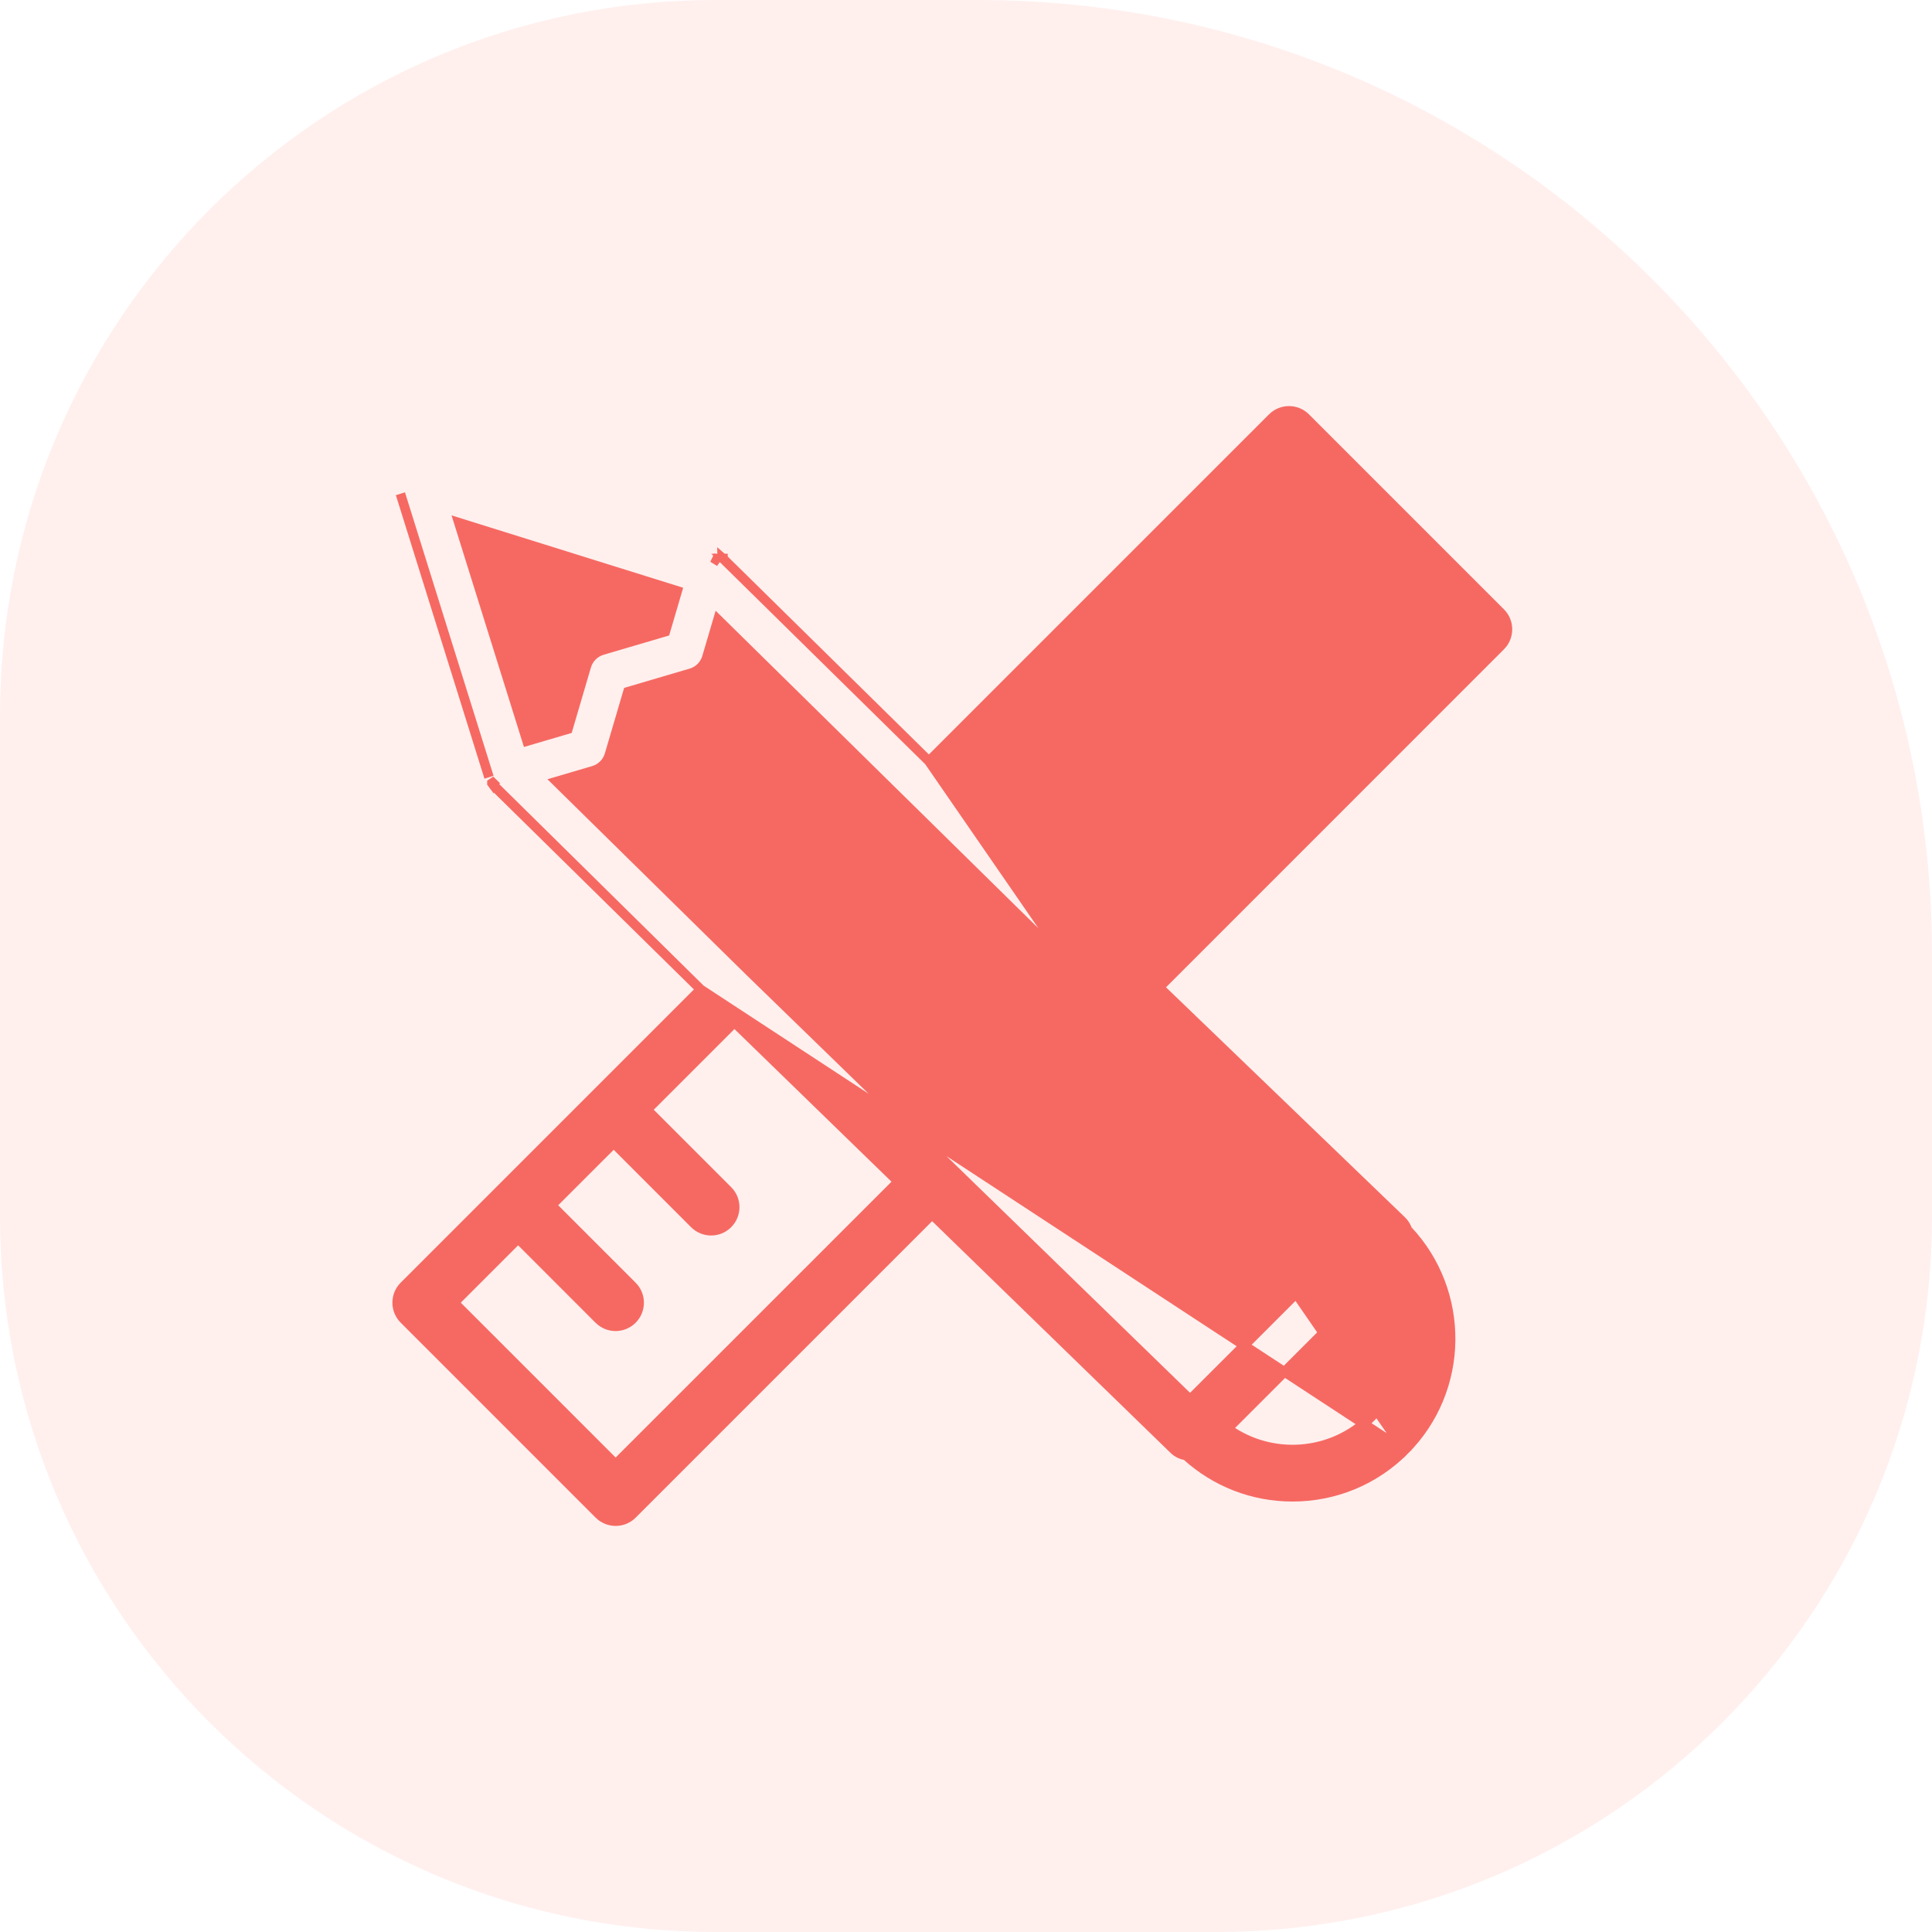
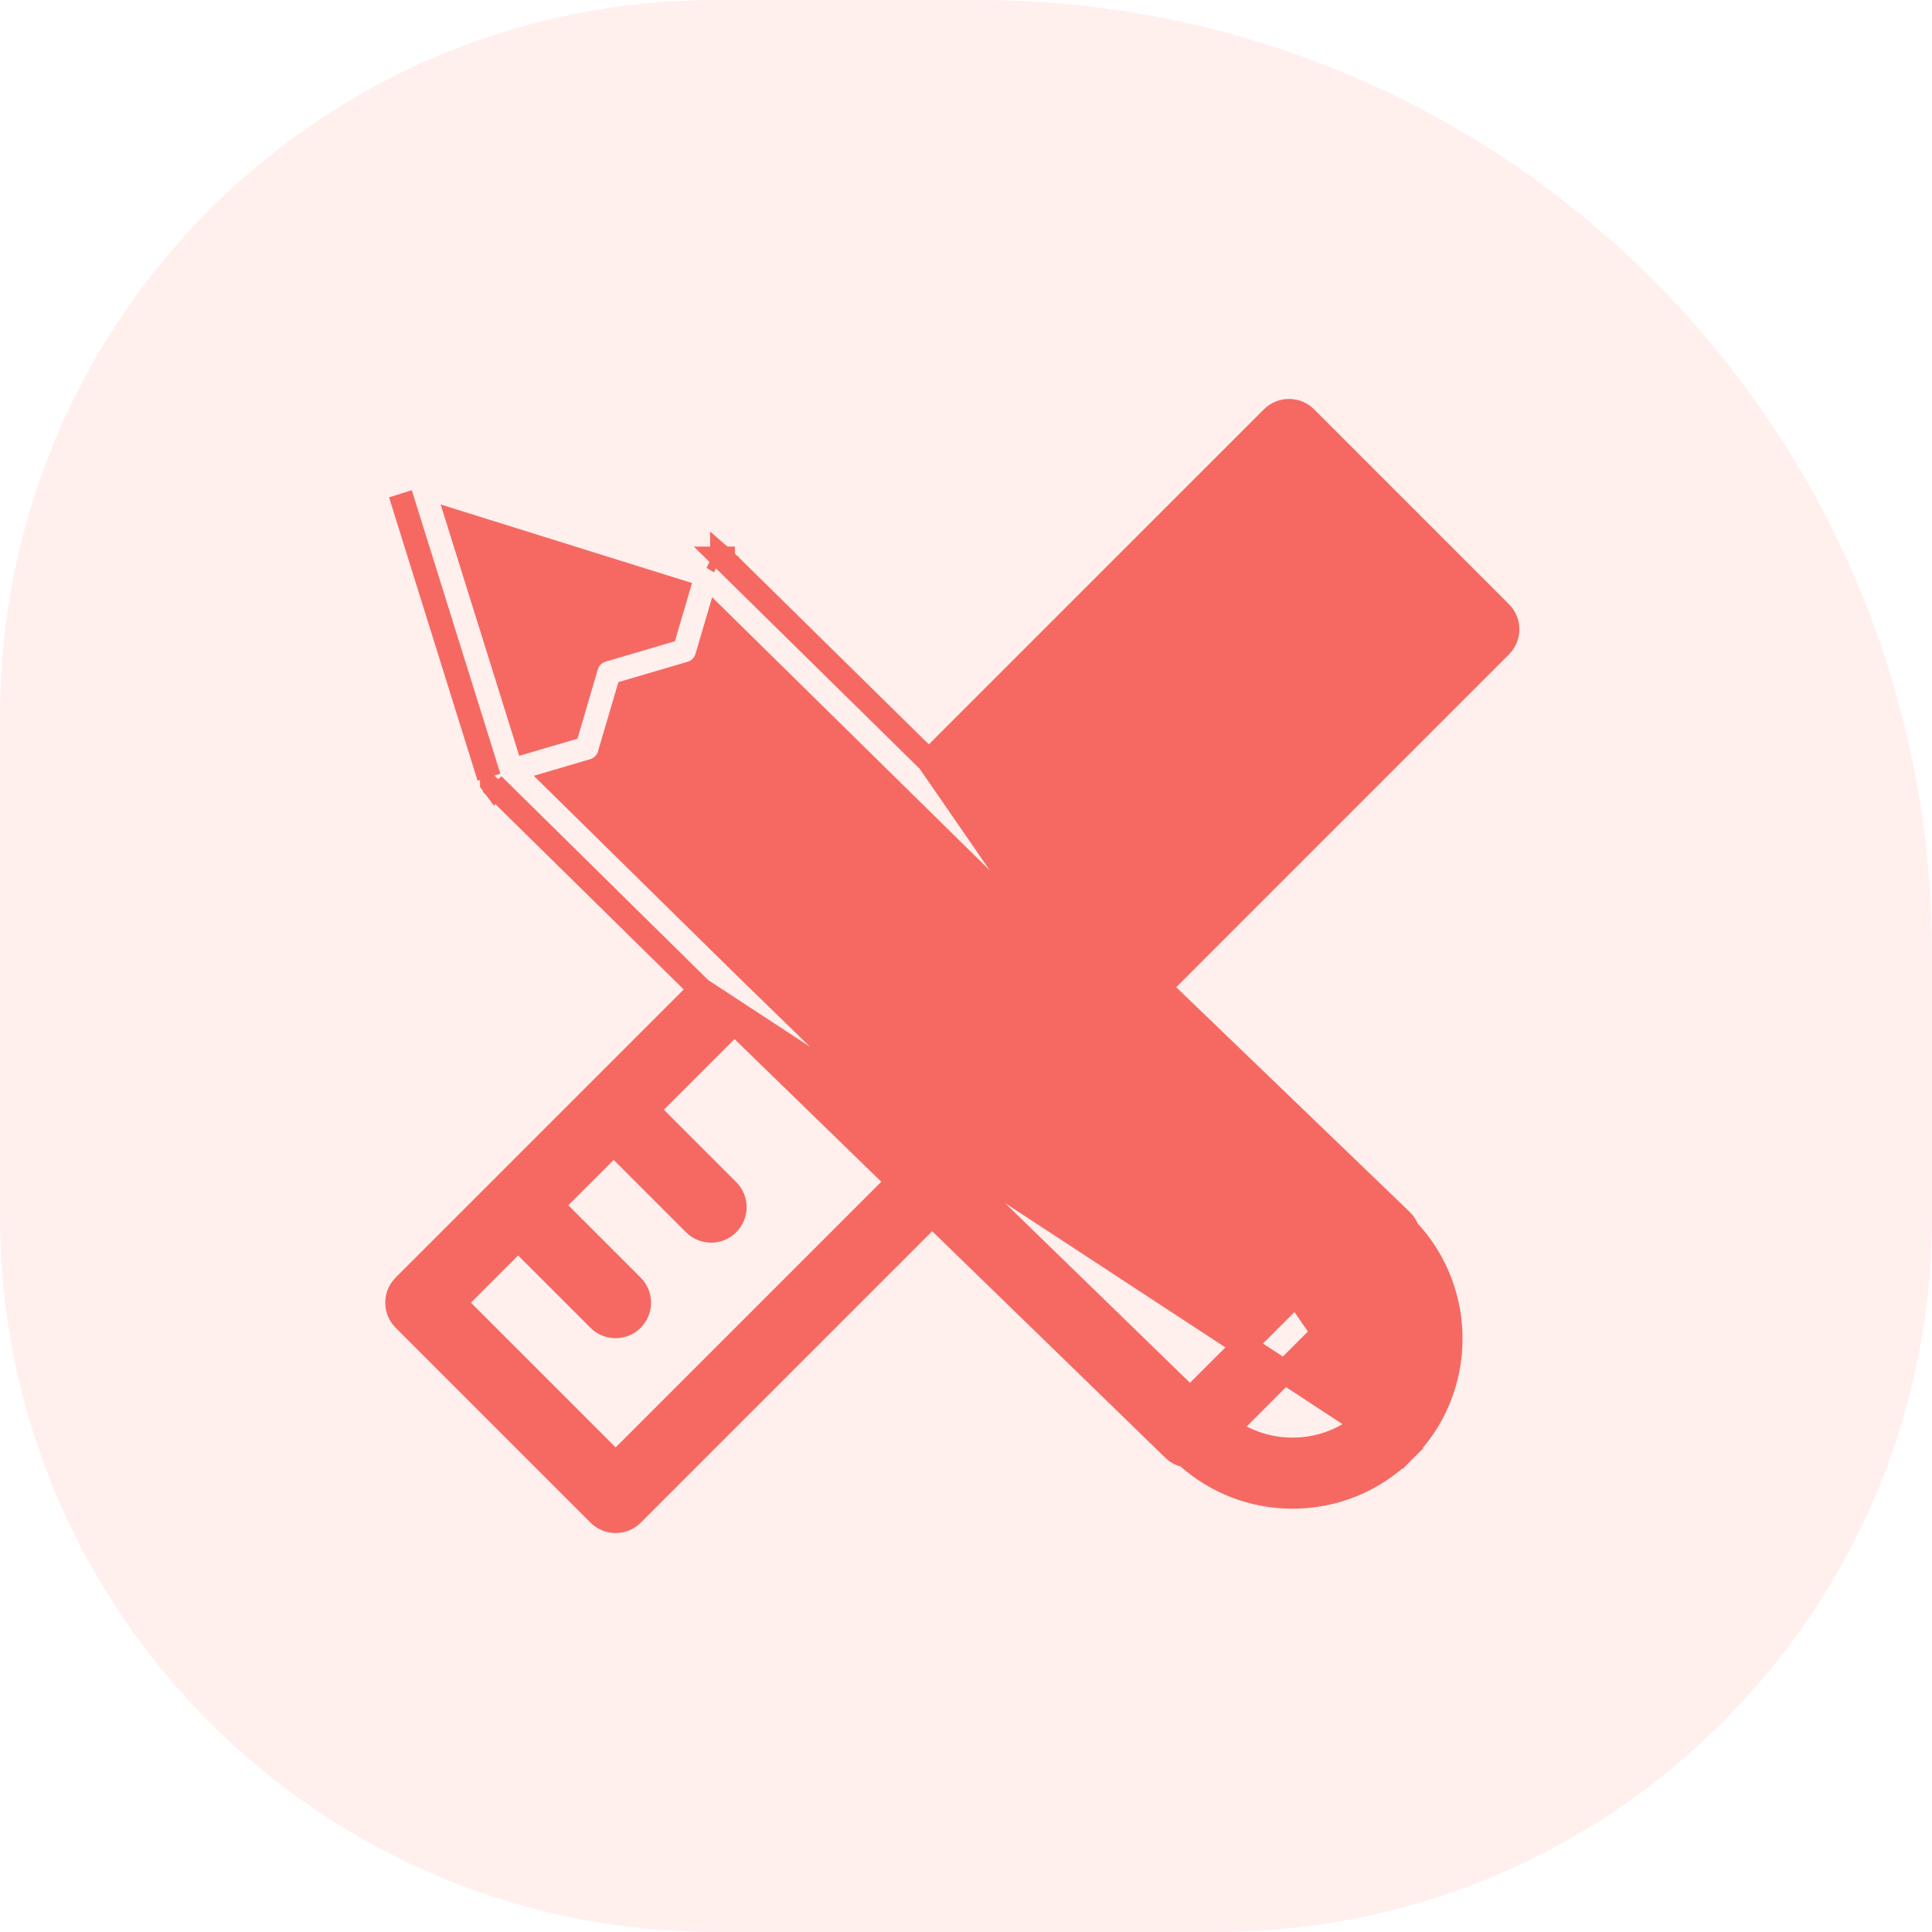
<svg xmlns="http://www.w3.org/2000/svg" width="81" height="81" viewBox="0 0 81 81" fill="none">
  <path d="M0 30C0 13.431 13.431 0 30 0H41C63.091 0 81 17.909 81 40V51C81 67.569 67.569 81 51 81H30C13.431 81 0 67.569 0 51V30Z" fill="#FFF0EE" />
-   <path d="M30.147 23.541C30.118 23.514 30.087 23.491 30.054 23.469C30.048 23.465 30.043 23.461 30.037 23.457C30.027 23.45 30.018 23.443 30.007 23.437C29.968 23.415 29.927 23.398 29.884 23.382L30.17 23.558C30.166 23.555 30.162 23.551 30.157 23.548C30.153 23.546 30.15 23.543 30.147 23.541ZM30.147 23.541L30.281 23.393C30.279 23.39 30.276 23.388 30.274 23.386C30.274 23.386 30.274 23.386 30.274 23.386L30.272 23.384L30.271 23.384C30.27 23.383 30.27 23.383 30.27 23.383L30.27 23.383C30.27 23.384 30.273 23.386 30.277 23.389L30.147 23.541ZM38.945 31.912L30.311 23.417C30.311 23.417 30.311 23.416 30.311 23.416L30.31 23.416L38.945 31.912ZM38.945 31.912L53.343 17.515C53.729 17.129 54.354 17.129 54.74 17.515L62.911 25.686C63.297 26.072 63.297 26.697 62.912 27.083L62.911 27.083L48.6 41.396L58.764 51.179L58.764 51.179C58.879 51.289 58.959 51.424 59.008 51.566C61.461 54.162 61.422 58.268 58.88 60.81L38.945 31.912ZM20.679 32.907L20.679 32.907C20.676 32.903 20.674 32.9 20.671 32.897C20.668 32.894 20.665 32.89 20.66 32.883C20.65 32.873 20.638 32.857 20.625 32.838C20.625 32.837 20.625 32.837 20.625 32.837L20.792 32.727L20.679 32.907ZM20.679 32.907C20.683 32.912 20.686 32.915 20.69 32.921C20.693 32.925 20.697 32.93 20.702 32.938C20.713 32.953 20.73 32.975 20.753 32.996C20.753 32.997 20.753 32.997 20.753 32.997L29.376 41.481M20.679 32.907L29.376 41.481M29.376 41.481L16.941 53.916C16.555 54.302 16.555 54.927 16.941 55.313L25.113 63.486C25.298 63.671 25.549 63.775 25.811 63.775C26.074 63.775 26.325 63.671 26.51 63.486L26.51 63.486L39.078 50.918L49.218 60.772L49.218 60.773C49.37 60.919 49.552 60.994 49.733 61.025C50.955 62.137 52.523 62.753 54.189 62.753C55.96 62.753 57.628 62.063 58.88 60.81L29.376 41.481ZM49.911 23.741L53.298 27.128C53.684 27.513 53.684 28.14 53.298 28.525M49.911 23.741L48.898 31.527L45.511 28.14L48.514 25.138L51.901 28.525C52.094 28.718 52.347 28.814 52.599 28.814C52.852 28.814 53.105 28.718 53.298 28.525M49.911 23.741L54.042 19.61L60.816 26.384L47.183 40.018L40.353 33.297L44.114 29.537L47.501 32.924C47.694 33.117 47.947 33.213 48.2 33.213C48.452 33.213 48.705 33.117 48.898 32.924C49.284 32.539 49.284 31.913 48.898 31.527L49.911 23.741ZM53.298 28.525L53.157 28.383M53.298 28.525C53.298 28.525 53.298 28.525 53.298 28.525L53.157 28.383M53.157 28.383C53.465 28.076 53.465 27.576 53.157 27.269V28.383ZM20.502 32.587L20.502 32.587L16.788 20.701L20.502 32.587ZM25.252 27.259L25.252 27.259C24.93 27.353 24.678 27.605 24.583 27.928C24.583 27.928 24.583 27.928 24.583 27.928L23.807 30.568L22.099 31.07L19.236 21.912L28.395 24.774L27.893 26.482L25.252 27.259ZM31.419 40.719L23.335 32.766L24.882 32.311L24.882 32.311C25.204 32.216 25.456 31.965 25.551 31.642L26.328 29.002L28.968 28.225L28.968 28.225C29.29 28.131 29.543 27.879 29.637 27.556C29.637 27.556 29.637 27.556 29.637 27.556L30.101 25.981L46.487 42.102L46.489 42.104L56.669 51.904L49.896 58.676L31.42 40.72L31.419 40.719ZM25.811 61.39L19.036 54.615L21.723 51.928L25.11 55.316C25.303 55.508 25.556 55.605 25.808 55.605C26.061 55.605 26.314 55.508 26.507 55.316C26.893 54.929 26.893 54.304 26.507 53.918L23.12 50.531L25.729 47.923L29.116 51.31C29.309 51.503 29.562 51.599 29.814 51.599C30.067 51.599 30.32 51.503 30.513 51.31C30.899 50.924 30.899 50.299 30.513 49.913L27.126 46.526L30.79 42.862L37.661 49.541L25.811 61.39ZM57.482 59.412C55.846 61.047 53.287 61.208 51.468 59.898L57.968 53.398C59.278 55.218 59.117 57.777 57.482 59.412Z" fill="#F66962" stroke="#F66962" stroke-width="0.4" />
+   <path d="M30.147 23.541C30.118 23.514 30.087 23.491 30.054 23.469C30.048 23.465 30.043 23.461 30.037 23.457C30.027 23.45 30.018 23.443 30.007 23.437C29.968 23.415 29.927 23.398 29.884 23.382L30.17 23.558C30.166 23.555 30.162 23.551 30.157 23.548C30.153 23.546 30.15 23.543 30.147 23.541ZM30.147 23.541L30.281 23.393C30.279 23.39 30.276 23.388 30.274 23.386C30.274 23.386 30.274 23.386 30.274 23.386L30.272 23.384L30.271 23.384C30.27 23.383 30.27 23.383 30.27 23.383L30.27 23.383C30.27 23.384 30.273 23.386 30.277 23.389L30.147 23.541ZM38.945 31.912L30.311 23.417C30.311 23.417 30.311 23.416 30.311 23.416L30.31 23.416L38.945 31.912ZM38.945 31.912L53.343 17.515C53.729 17.129 54.354 17.129 54.74 17.515L62.911 25.686C63.297 26.072 63.297 26.697 62.912 27.083L62.911 27.083L48.6 41.396L58.764 51.179L58.764 51.179C58.879 51.289 58.959 51.424 59.008 51.566C61.461 54.162 61.422 58.268 58.88 60.81L38.945 31.912ZM20.679 32.907L20.679 32.907C20.676 32.903 20.674 32.9 20.671 32.897C20.668 32.894 20.665 32.89 20.66 32.883C20.65 32.873 20.638 32.857 20.625 32.838C20.625 32.837 20.625 32.837 20.625 32.837L20.792 32.727L20.679 32.907ZM20.679 32.907C20.683 32.912 20.686 32.915 20.69 32.921C20.693 32.925 20.697 32.93 20.702 32.938C20.713 32.953 20.73 32.975 20.753 32.996C20.753 32.997 20.753 32.997 20.753 32.997L29.376 41.481M20.679 32.907L29.376 41.481M29.376 41.481L16.941 53.916C16.555 54.302 16.555 54.927 16.941 55.313L25.113 63.486C25.298 63.671 25.549 63.775 25.811 63.775C26.074 63.775 26.325 63.671 26.51 63.486L26.51 63.486L39.078 50.918L49.218 60.772L49.218 60.773C49.37 60.919 49.552 60.994 49.733 61.025C50.955 62.137 52.523 62.753 54.189 62.753C55.96 62.753 57.628 62.063 58.88 60.81L29.376 41.481ZM49.911 23.741L53.298 27.128C53.684 27.513 53.684 28.14 53.298 28.525M49.911 23.741L48.898 31.527L45.511 28.14L48.514 25.138L51.901 28.525C52.094 28.718 52.347 28.814 52.599 28.814C52.852 28.814 53.105 28.718 53.298 28.525M49.911 23.741L54.042 19.61L60.816 26.384L47.183 40.018L40.353 33.297L44.114 29.537L47.501 32.924C47.694 33.117 47.947 33.213 48.2 33.213C48.452 33.213 48.705 33.117 48.898 32.924C49.284 32.539 49.284 31.913 48.898 31.527L49.911 23.741ZM53.298 28.525L53.157 28.383M53.298 28.525C53.298 28.525 53.298 28.525 53.298 28.525L53.157 28.383M53.157 28.383C53.465 28.076 53.465 27.576 53.157 27.269V28.383ZM20.502 32.587L20.502 32.587L16.788 20.701L20.502 32.587ZM25.252 27.259L25.252 27.259C24.93 27.353 24.678 27.605 24.583 27.928C24.583 27.928 24.583 27.928 24.583 27.928L23.807 30.568L22.099 31.07L19.236 21.912L28.395 24.774L27.893 26.482L25.252 27.259ZM31.419 40.719L23.335 32.766L24.882 32.311L24.882 32.311C25.204 32.216 25.456 31.965 25.551 31.642L26.328 29.002L28.968 28.225L28.968 28.225C29.29 28.131 29.543 27.879 29.637 27.556C29.637 27.556 29.637 27.556 29.637 27.556L30.101 25.981L46.487 42.102L46.489 42.104L56.669 51.904L49.896 58.676L31.42 40.72L31.419 40.719ZM25.811 61.39L19.036 54.615L21.723 51.928L25.11 55.316C25.303 55.508 25.556 55.605 25.808 55.605C26.061 55.605 26.314 55.508 26.507 55.316C26.893 54.929 26.893 54.304 26.507 53.918L23.12 50.531L25.729 47.923L29.116 51.31C29.309 51.503 29.562 51.599 29.814 51.599C30.067 51.599 30.32 51.503 30.513 51.31C30.899 50.924 30.899 50.299 30.513 49.913L27.126 46.526L30.79 42.862L37.661 49.541L25.811 61.39ZM57.482 59.412C55.846 61.047 53.287 61.208 51.468 59.898L57.968 53.398C59.278 55.218 59.117 57.777 57.482 59.412Z" fill="#F66962" stroke="#F66962" strokeWidth="0.4" />
</svg>
